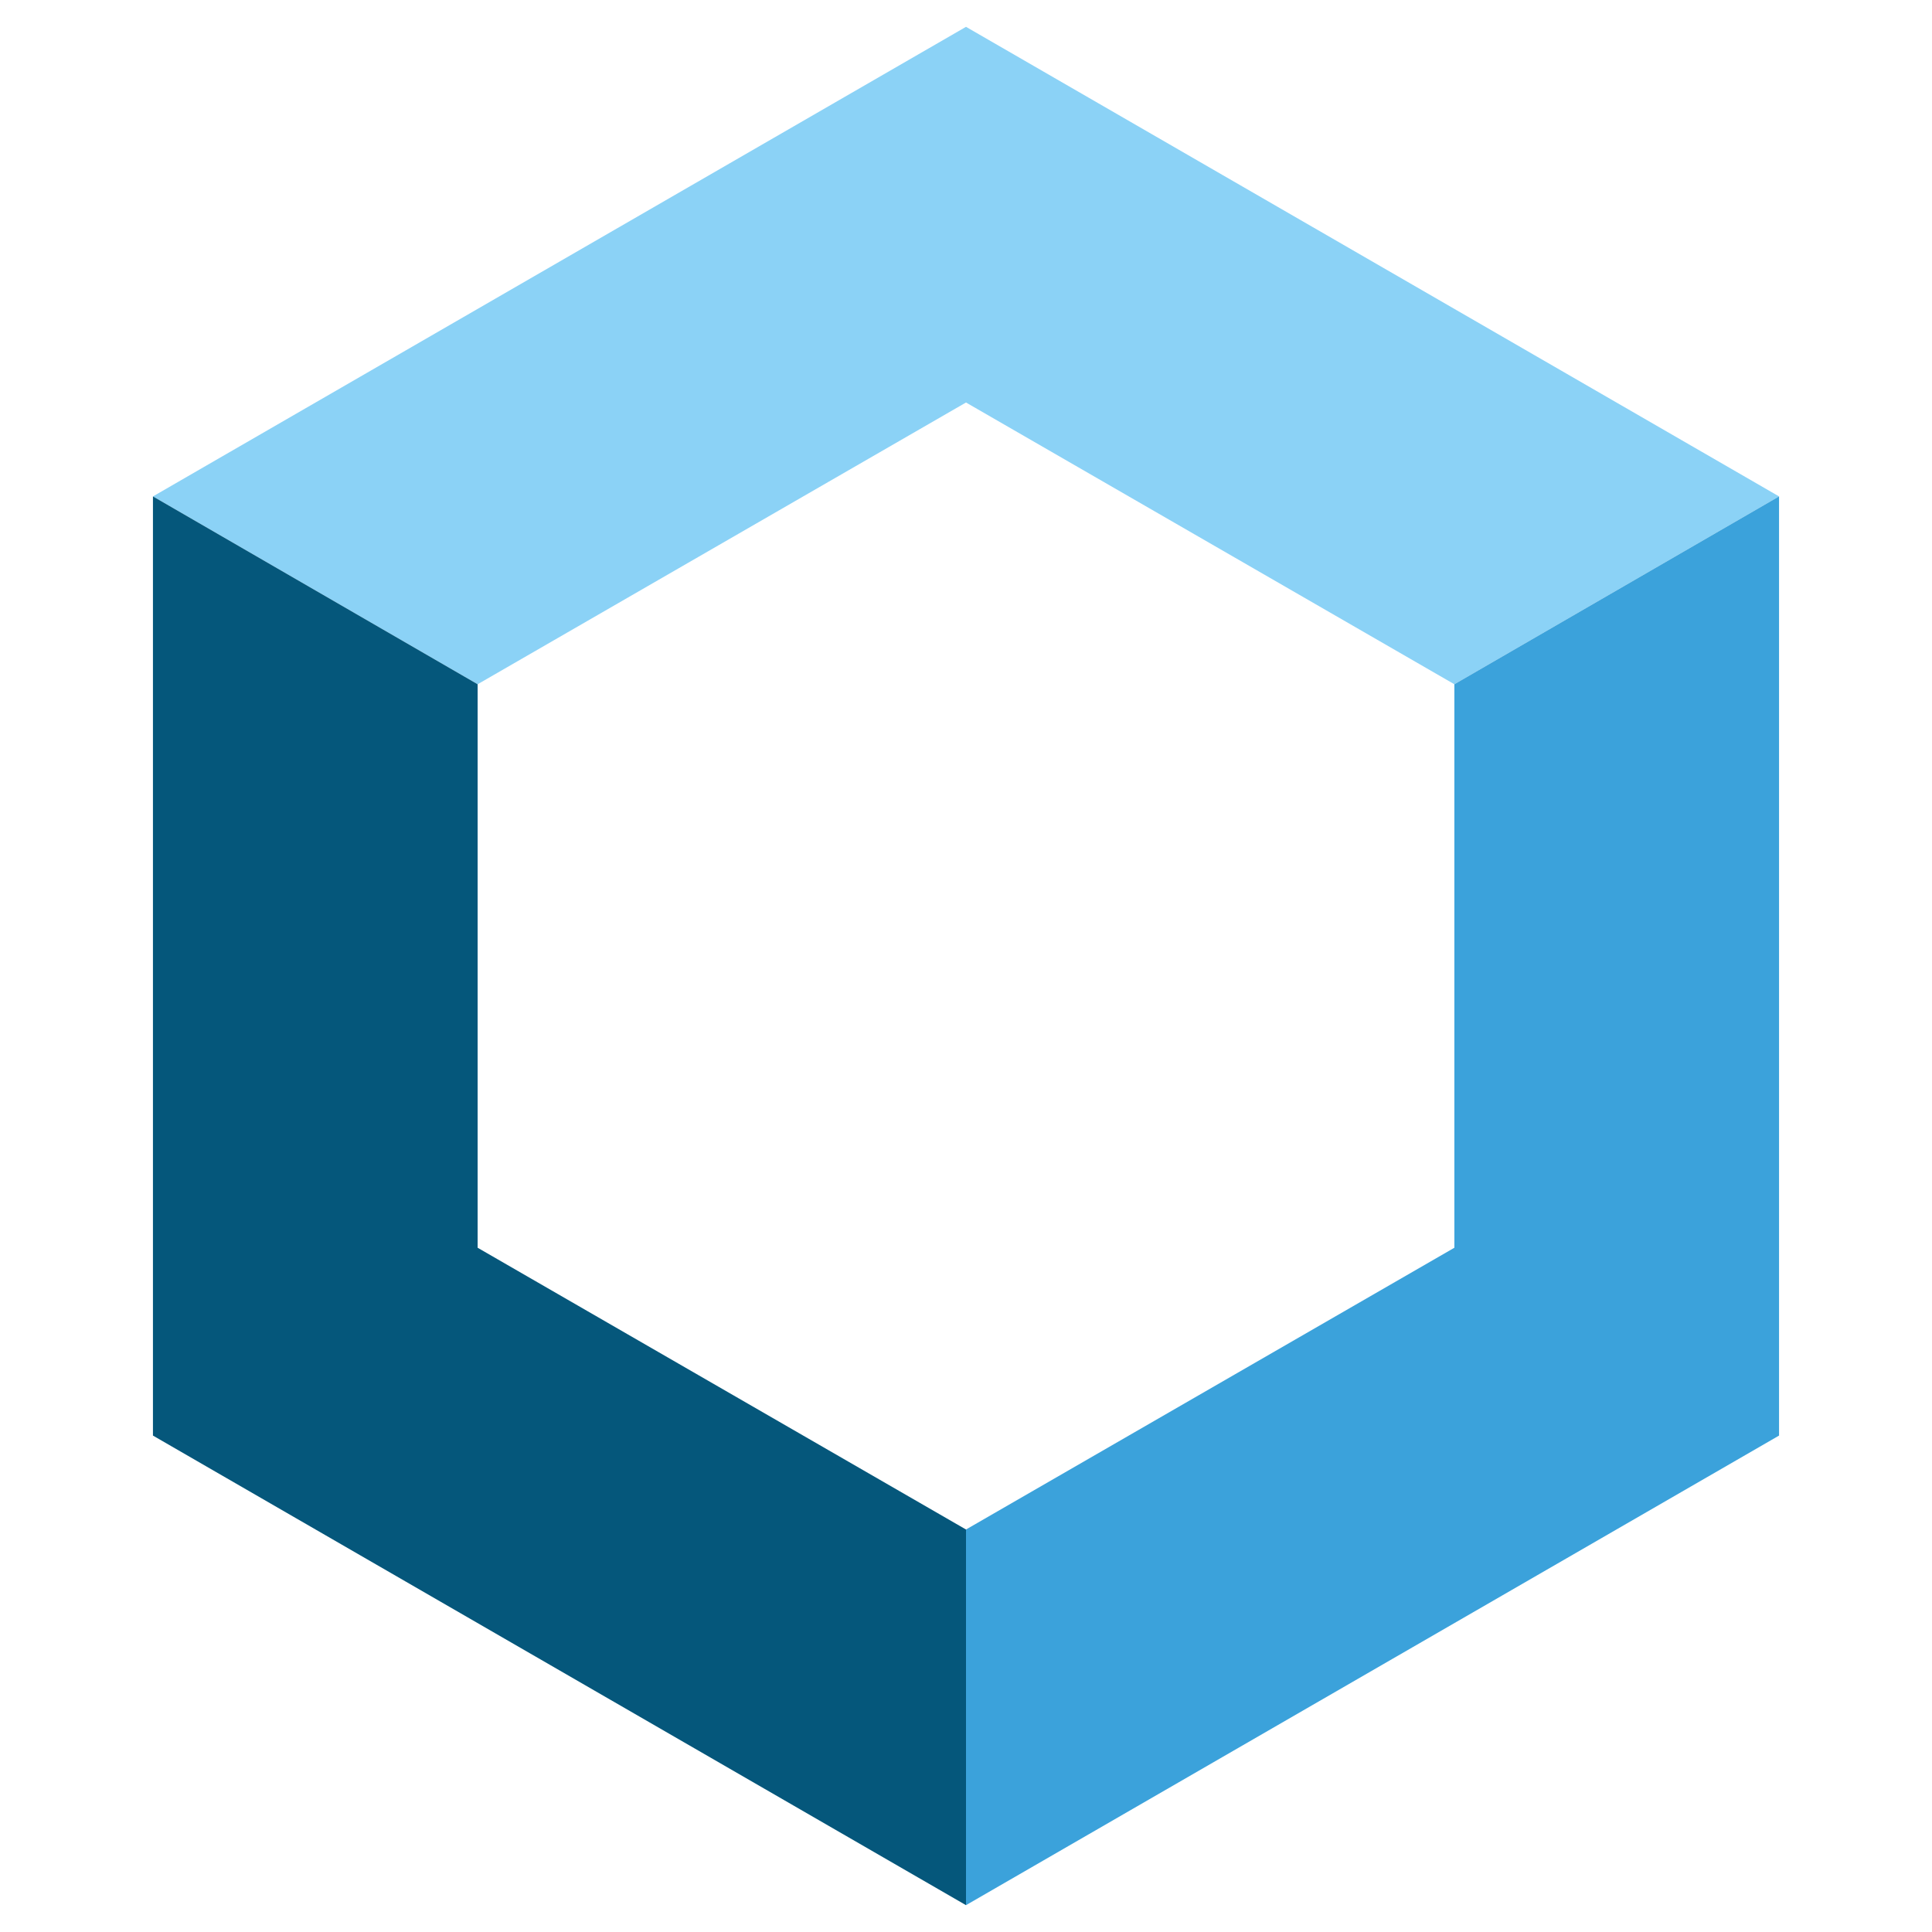
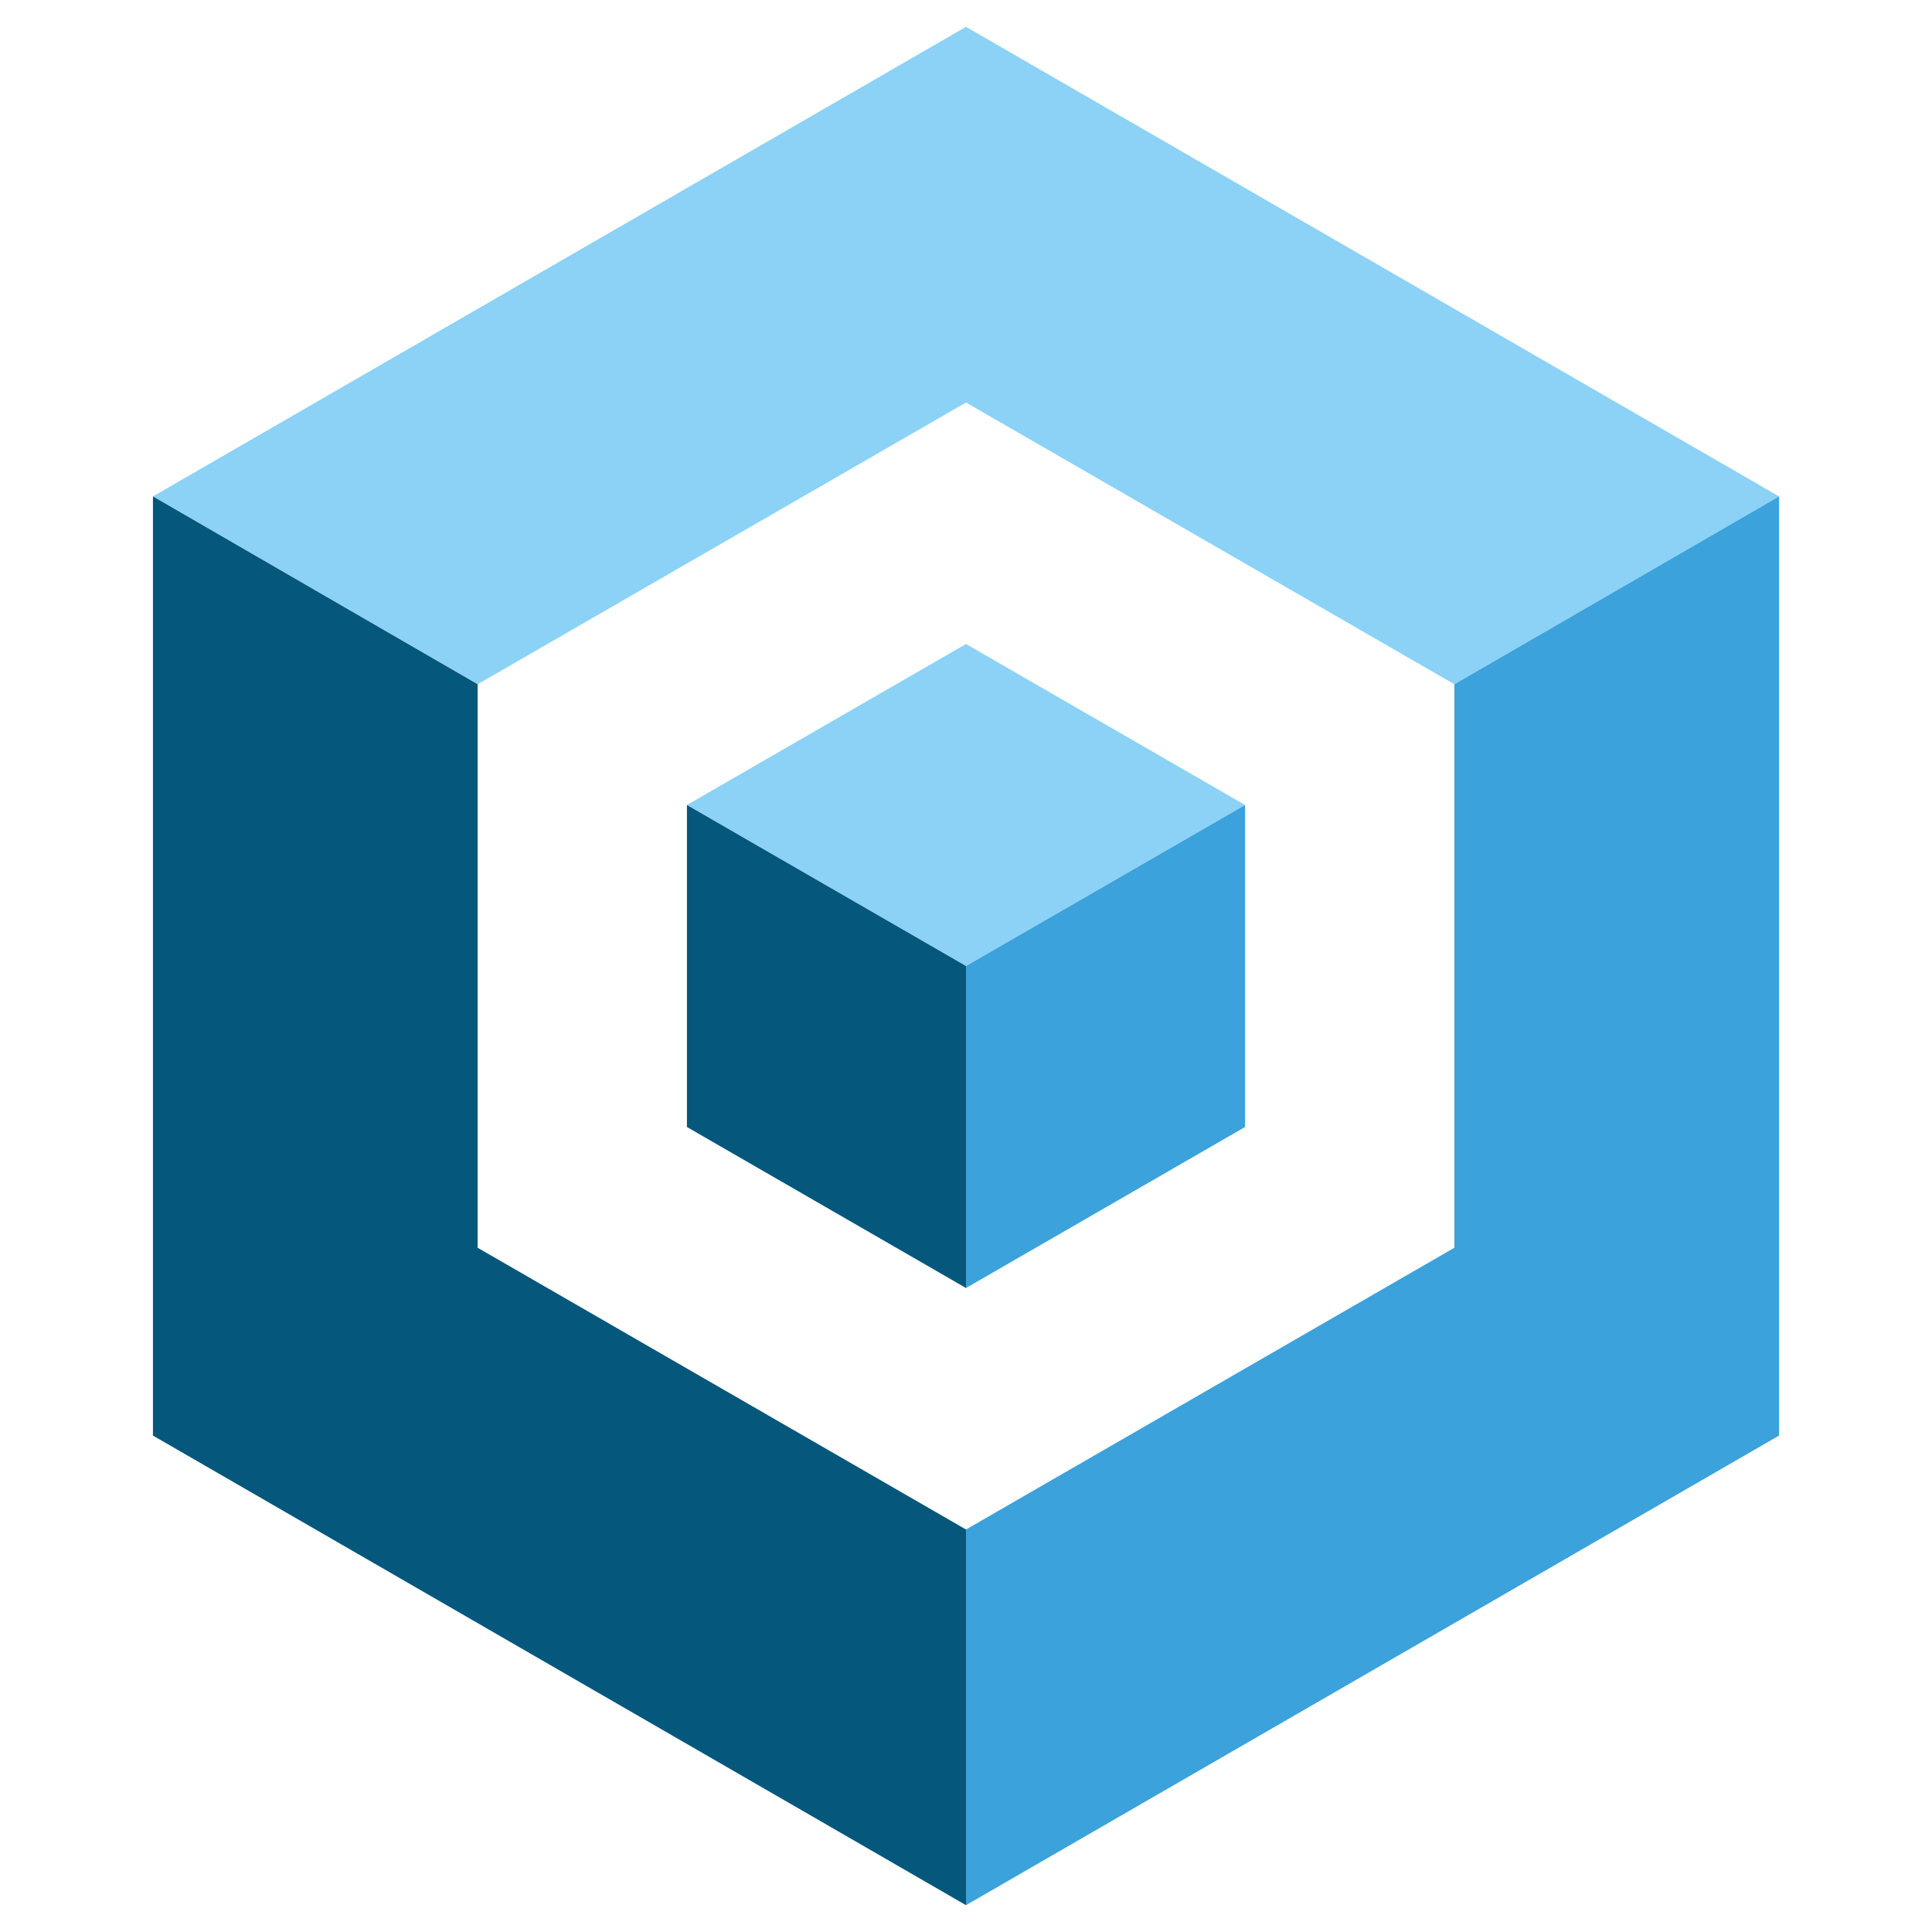
<svg xmlns="http://www.w3.org/2000/svg" viewBox="-72 -72 144 144">
  <path fill="#8BD2F6" d="M0,-70 60.6,-35 36.4,-21 0,-42 -36.4,-21 -60.6,-35Z" />
  <path fill="#05577B" d="M-60.6,-35 -36.4,-21 -36.4,21 0,42 0,70 -60.6,35Z" />
  <path fill="#3BA2DB" d="M60.6,-35 60.6,35 0,70 0,42 36.4,21 36.4,-21Z" />
+   <polygon points="0,-24 20.8,-12 0,0 -20.8,-12" fill="#8BD2F6" />
+   <polygon points="-20.8,-12 0,0 0,24 -20.8,12" fill="#05577B" />
+   <polygon points="0,0 20.8,-12 20.8,12 0,24" fill="#3BA2DB" />
</svg>
